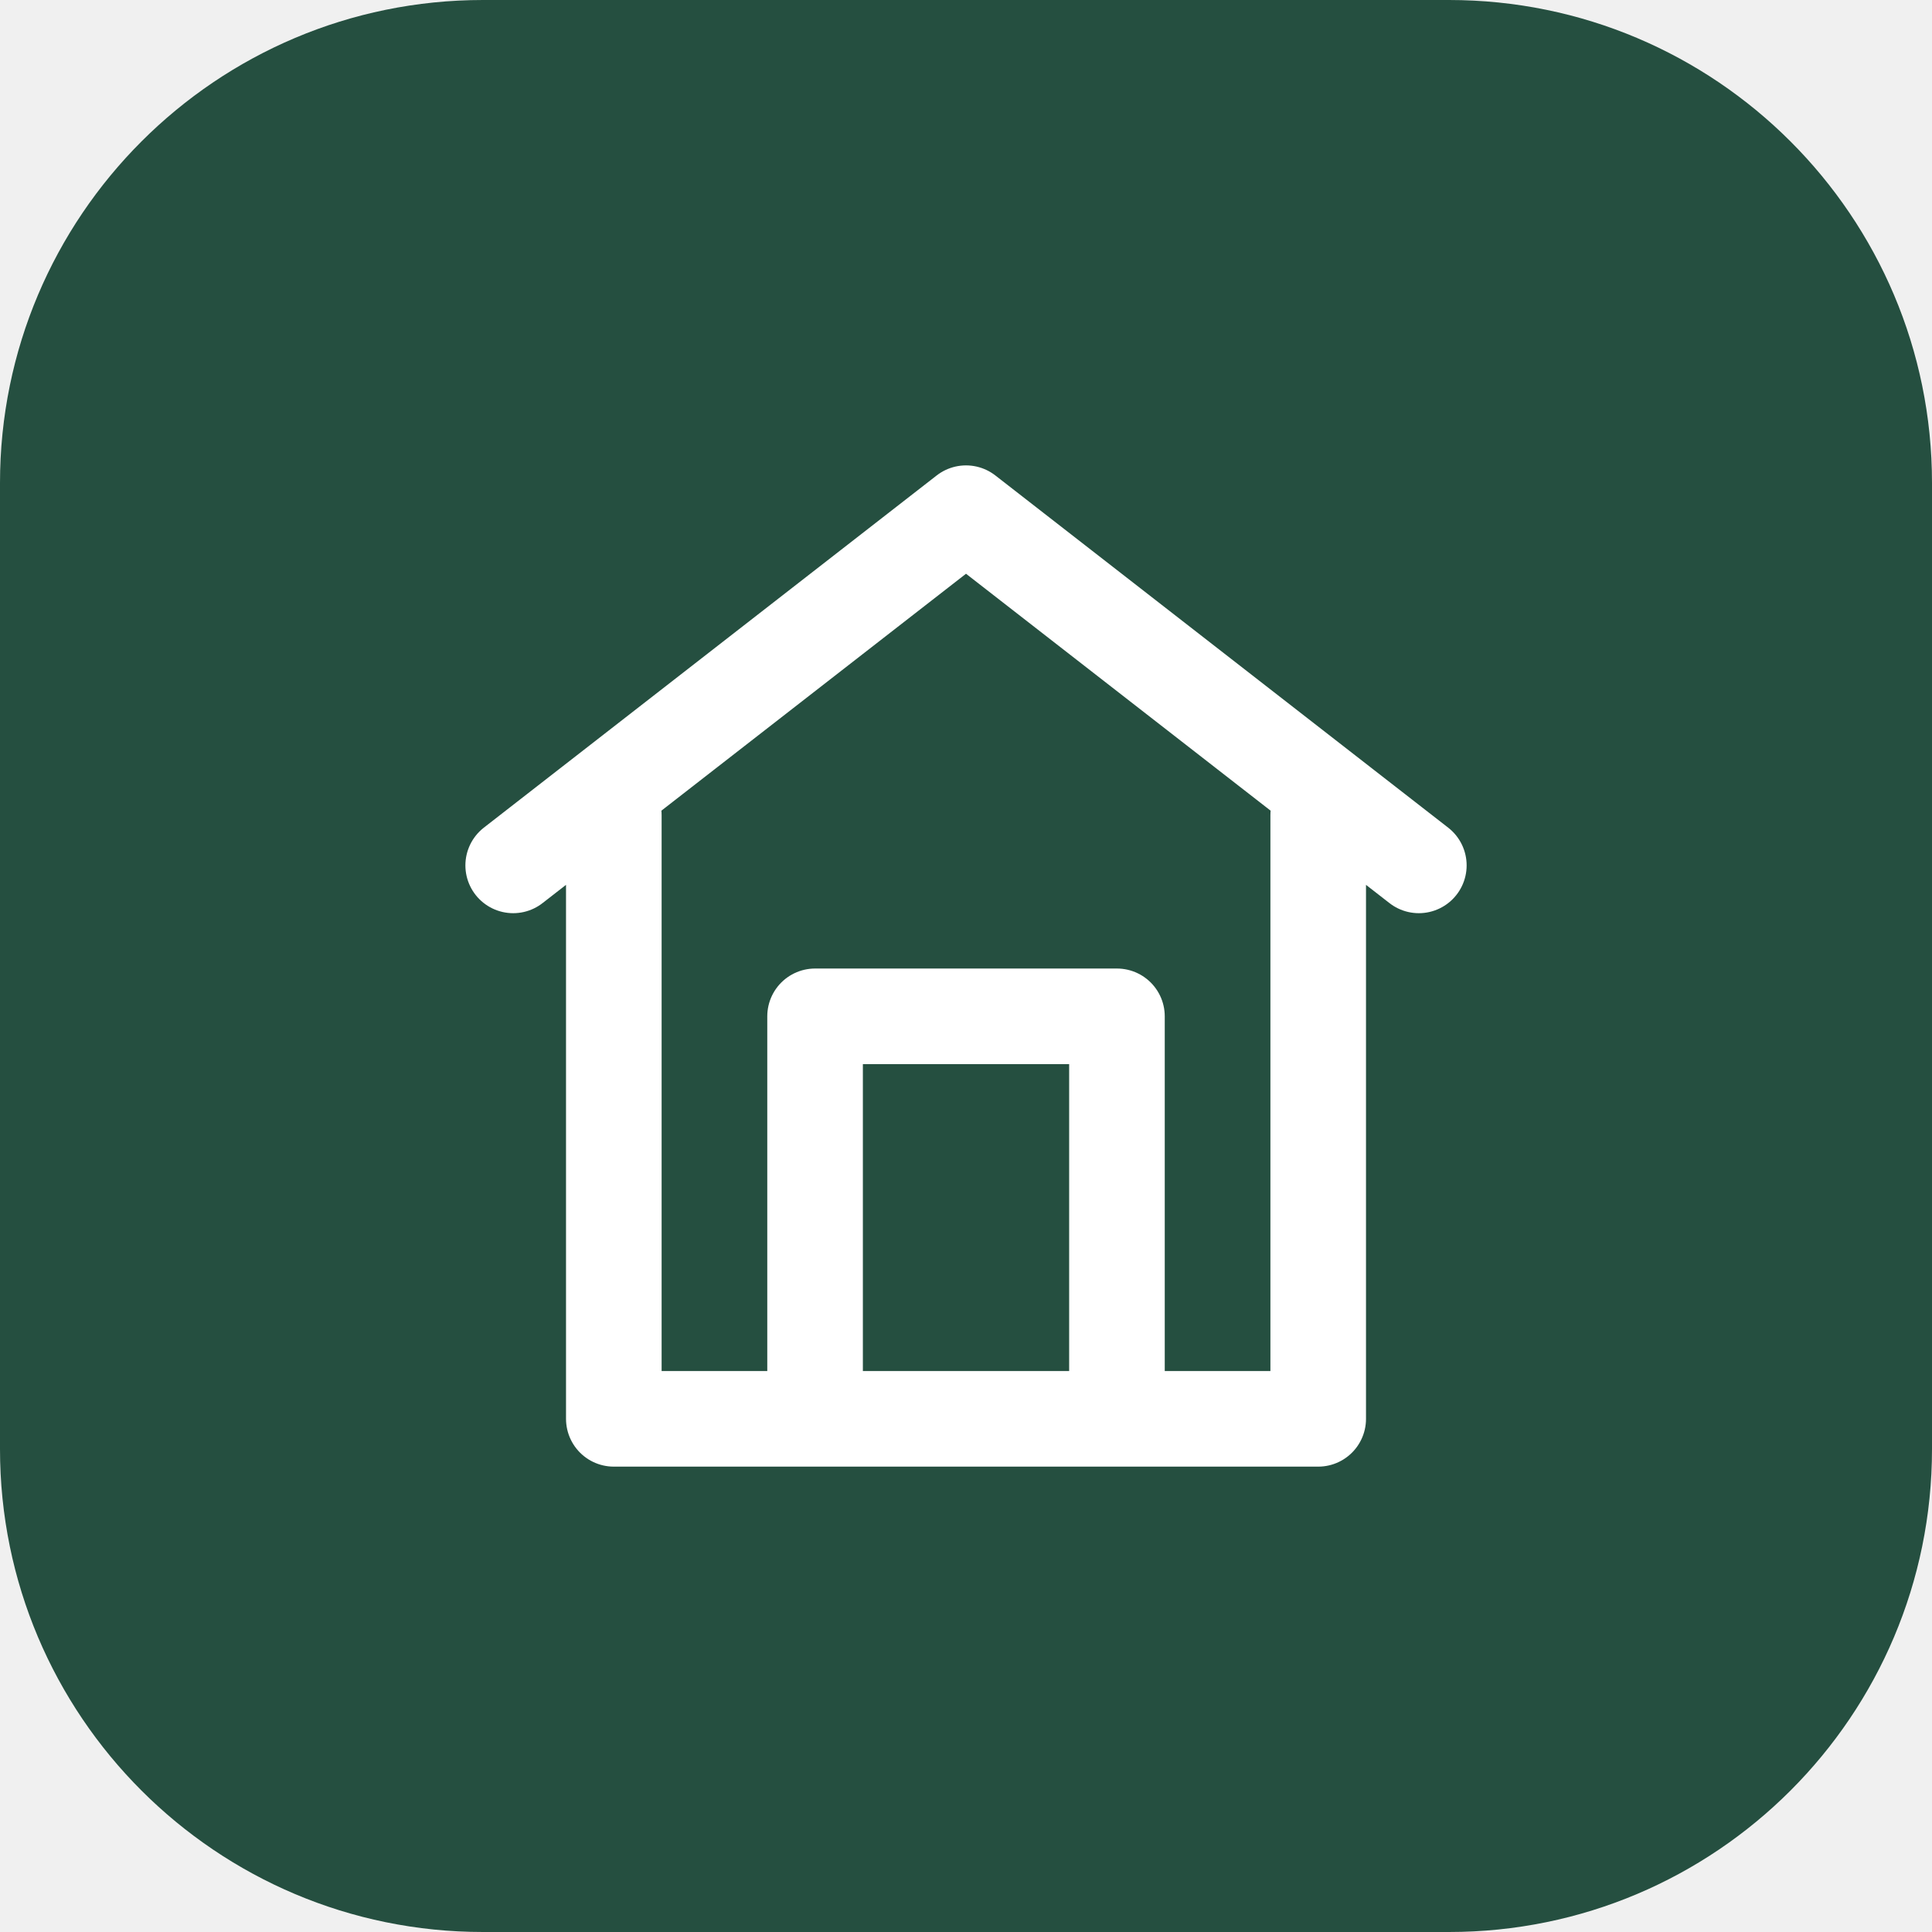
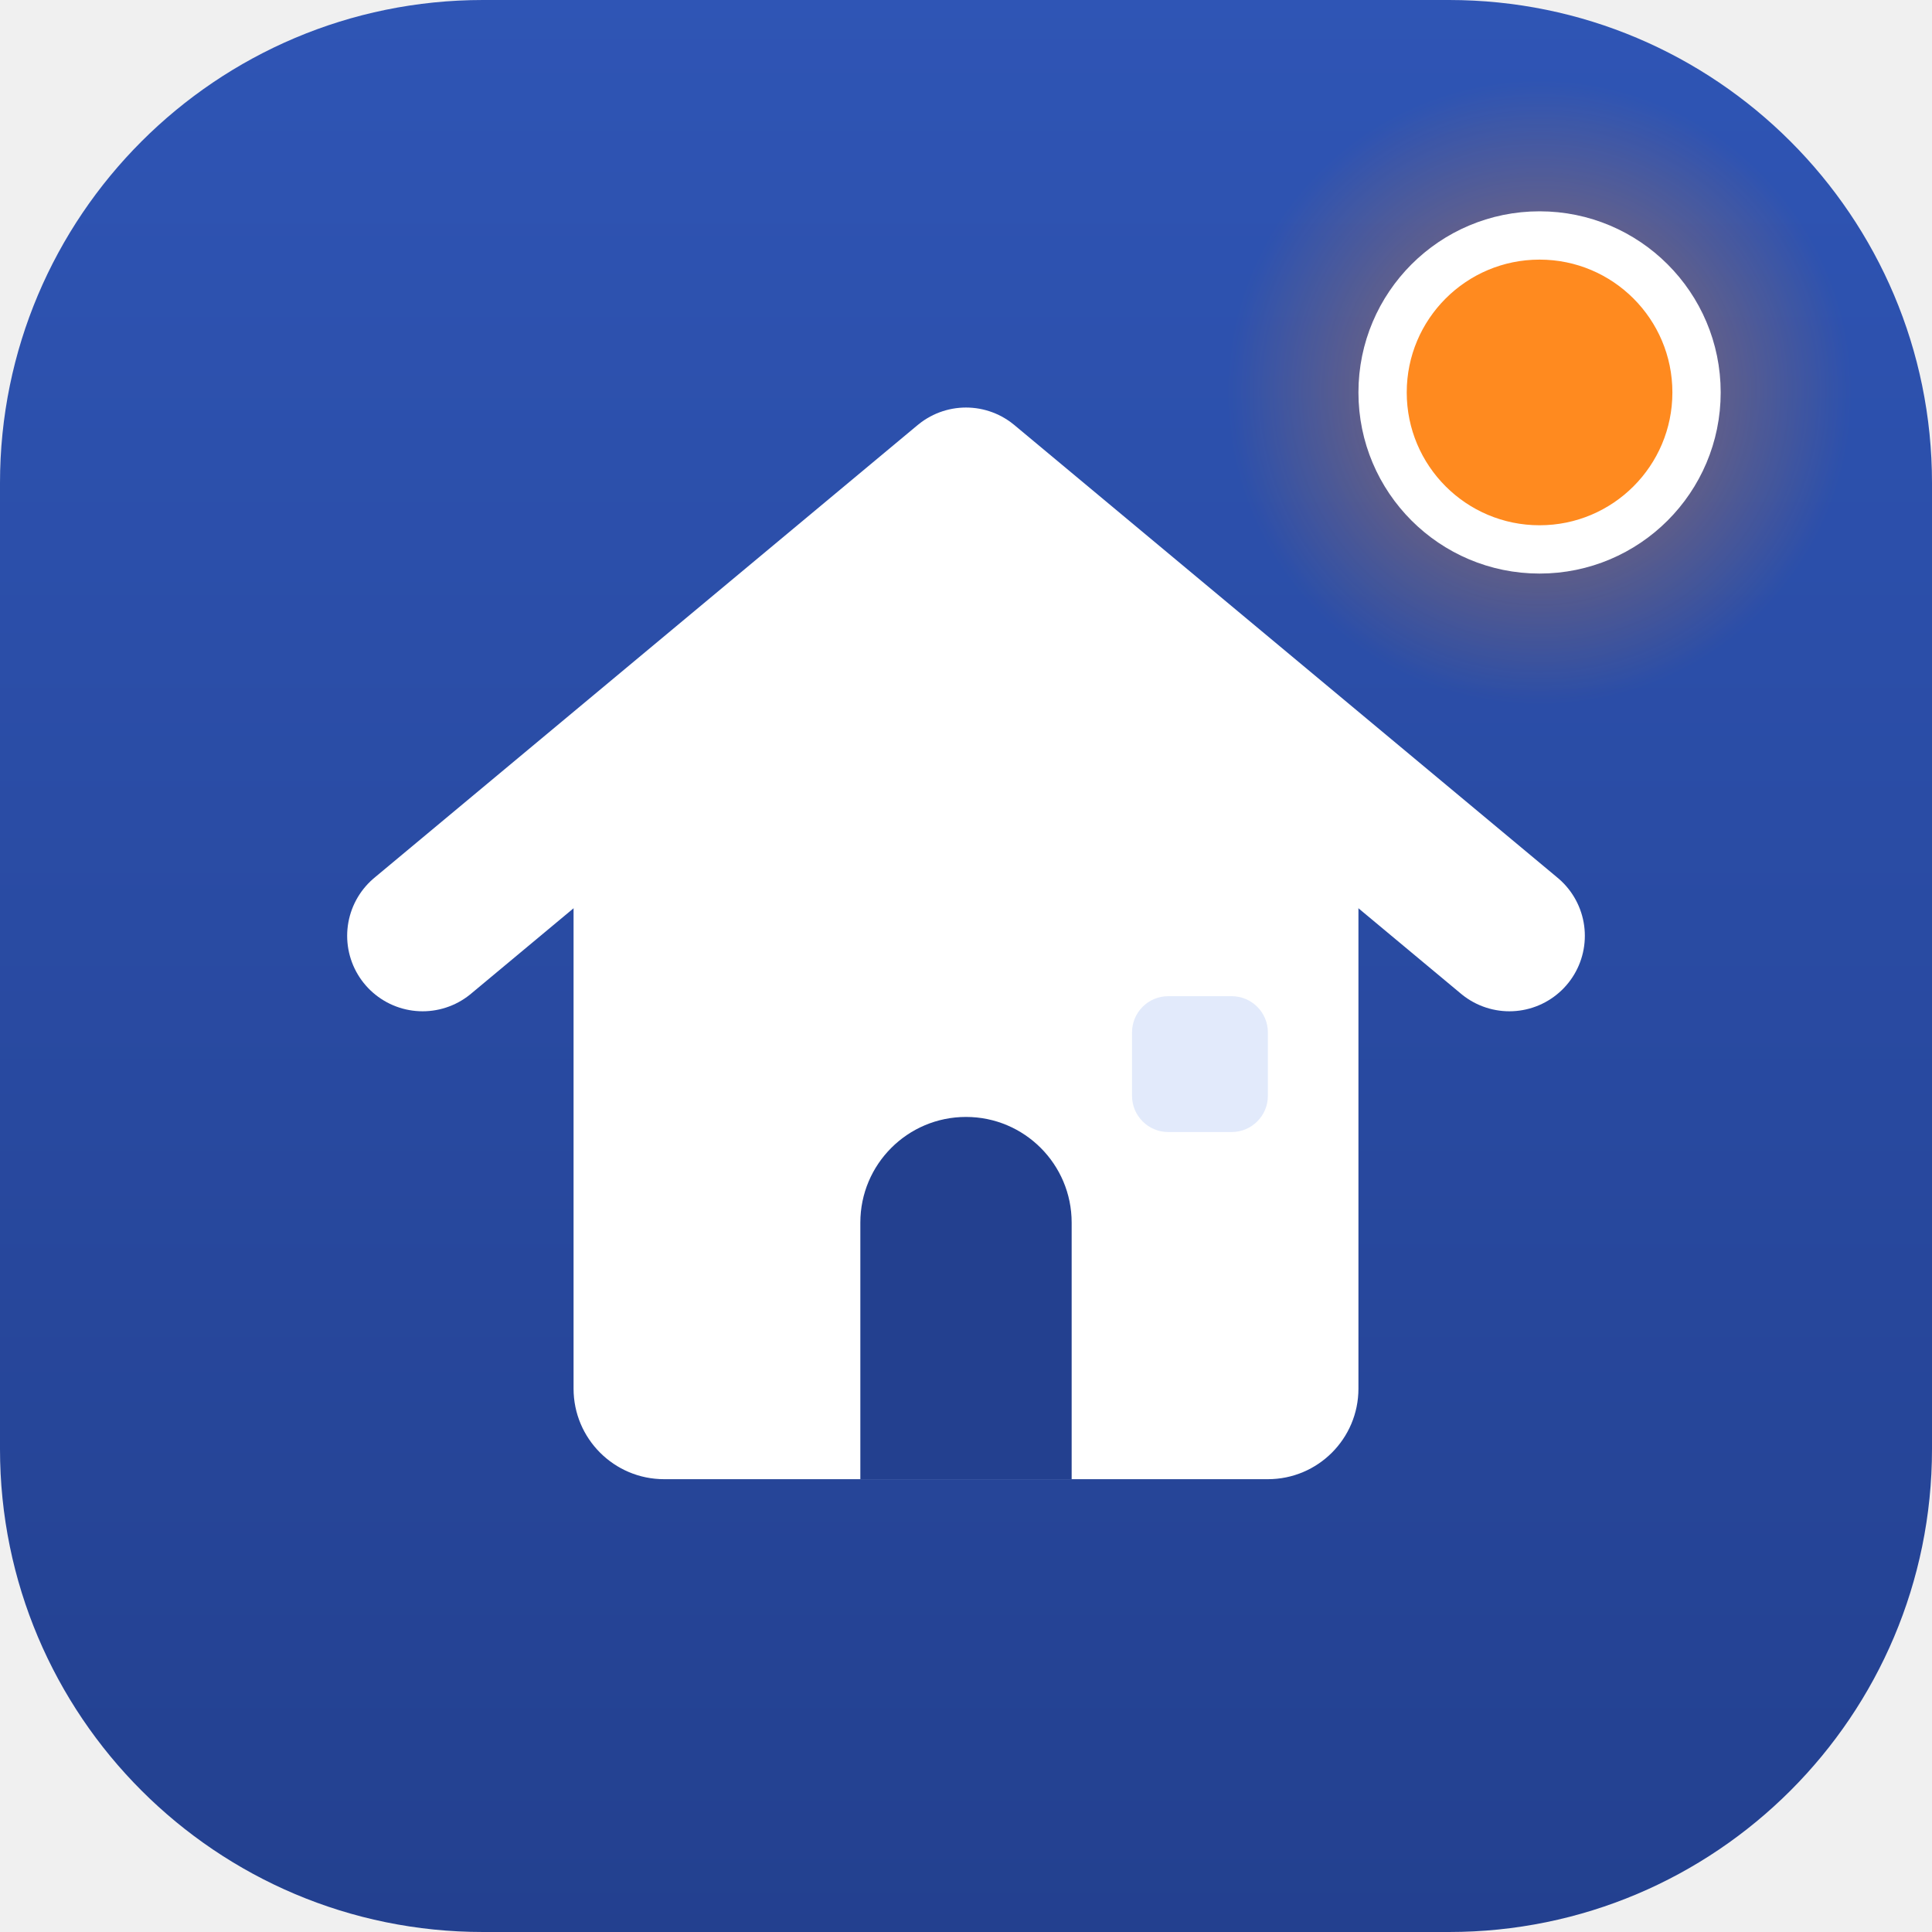
- <svg xmlns="http://www.w3.org/2000/svg" viewBox="0 0 64 64">
-   <rect width="64" height="64" rx="16" fill="#254f40" />
-   <g transform="translate(12 12) scale(1.6667)" fill="none" stroke="#fff" stroke-width="1.9" stroke-linecap="round" stroke-linejoin="round">
-     <path d="m3 10 9-7 9 7M5 9v12h14V9M9 21v-8h6v8" />
-   </g>
+ <svg xmlns="http://www.w3.org/2000/svg" viewBox="0 0 64 64" role="img" aria-label="Clear House">
+   <defs>
+     <linearGradient id="ch-bg" x1="0" y1="0" x2="0" y2="1">
+       <stop offset="0" stop-color="#2f55b5" />
+       <stop offset="1" stop-color="#23408f" />
+     </linearGradient>
+     <radialGradient id="ch-glow">
+       <stop offset="0" stop-color="#ff8a1f" stop-opacity=".55" />
+       <stop offset="1" stop-color="#ff8a1f" stop-opacity="0" />
+     </radialGradient>
+   </defs>
+   <rect width="64" height="64" rx="16" fill="url(#ch-bg)" />
+   <path d="M19 30L32 19L45 30Z" fill="#fff" />
+   <path d="M19 29H45V46a3 3 0 0 1-3 3H22a3 3 0 0 1-3-3Z" fill="#fff" />
+   <path d="M28.5 49V40.5a3.5 3.5 0 0 1 7.0 0V49Z" fill="#23408f" />
+   <rect x="37.5" y="33" width="4.5" height="4.5" rx="1.2" fill="#e2eafb" />
+   <path d="M14 31L32 16L50 31" fill="none" stroke="#fff" stroke-width="5" stroke-linecap="round" stroke-linejoin="round" />
+   <circle cx="51" cy="13" r="10.4" fill="url(#ch-glow)" />
+   <circle cx="51" cy="13" r="5.2" fill="#ff8a1f" stroke="#fff" stroke-width="1.6" />
</svg>
